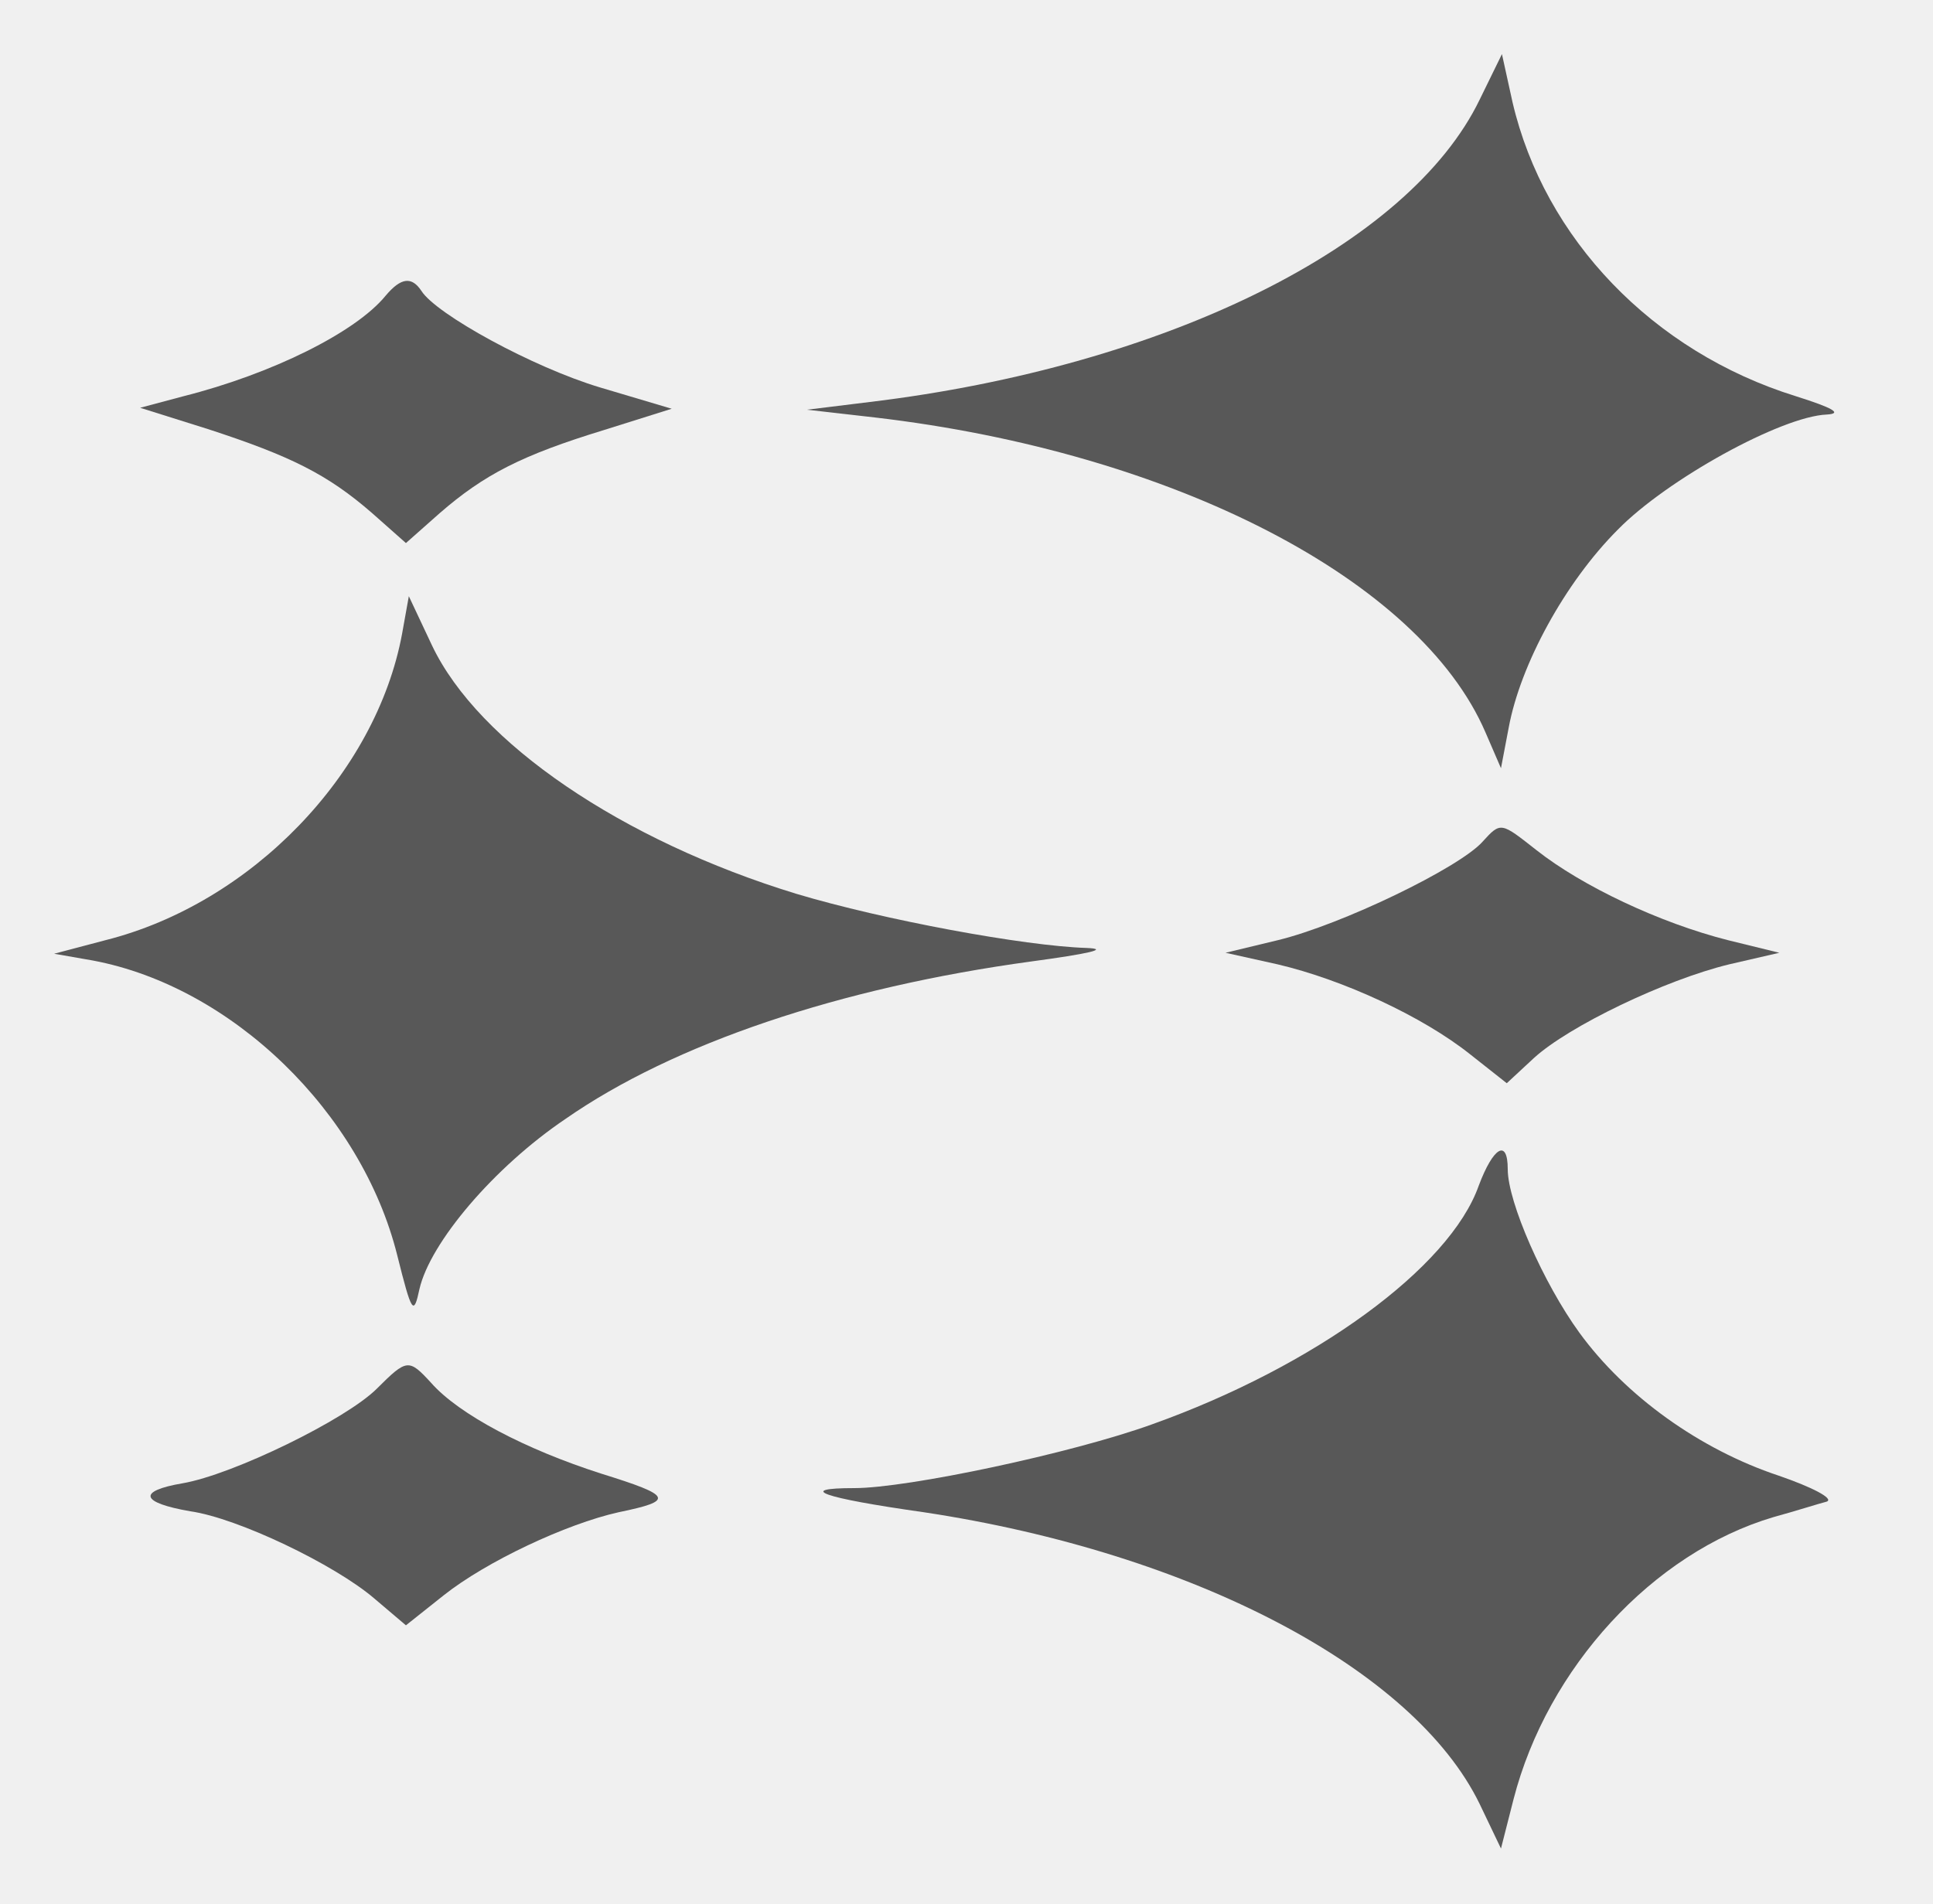
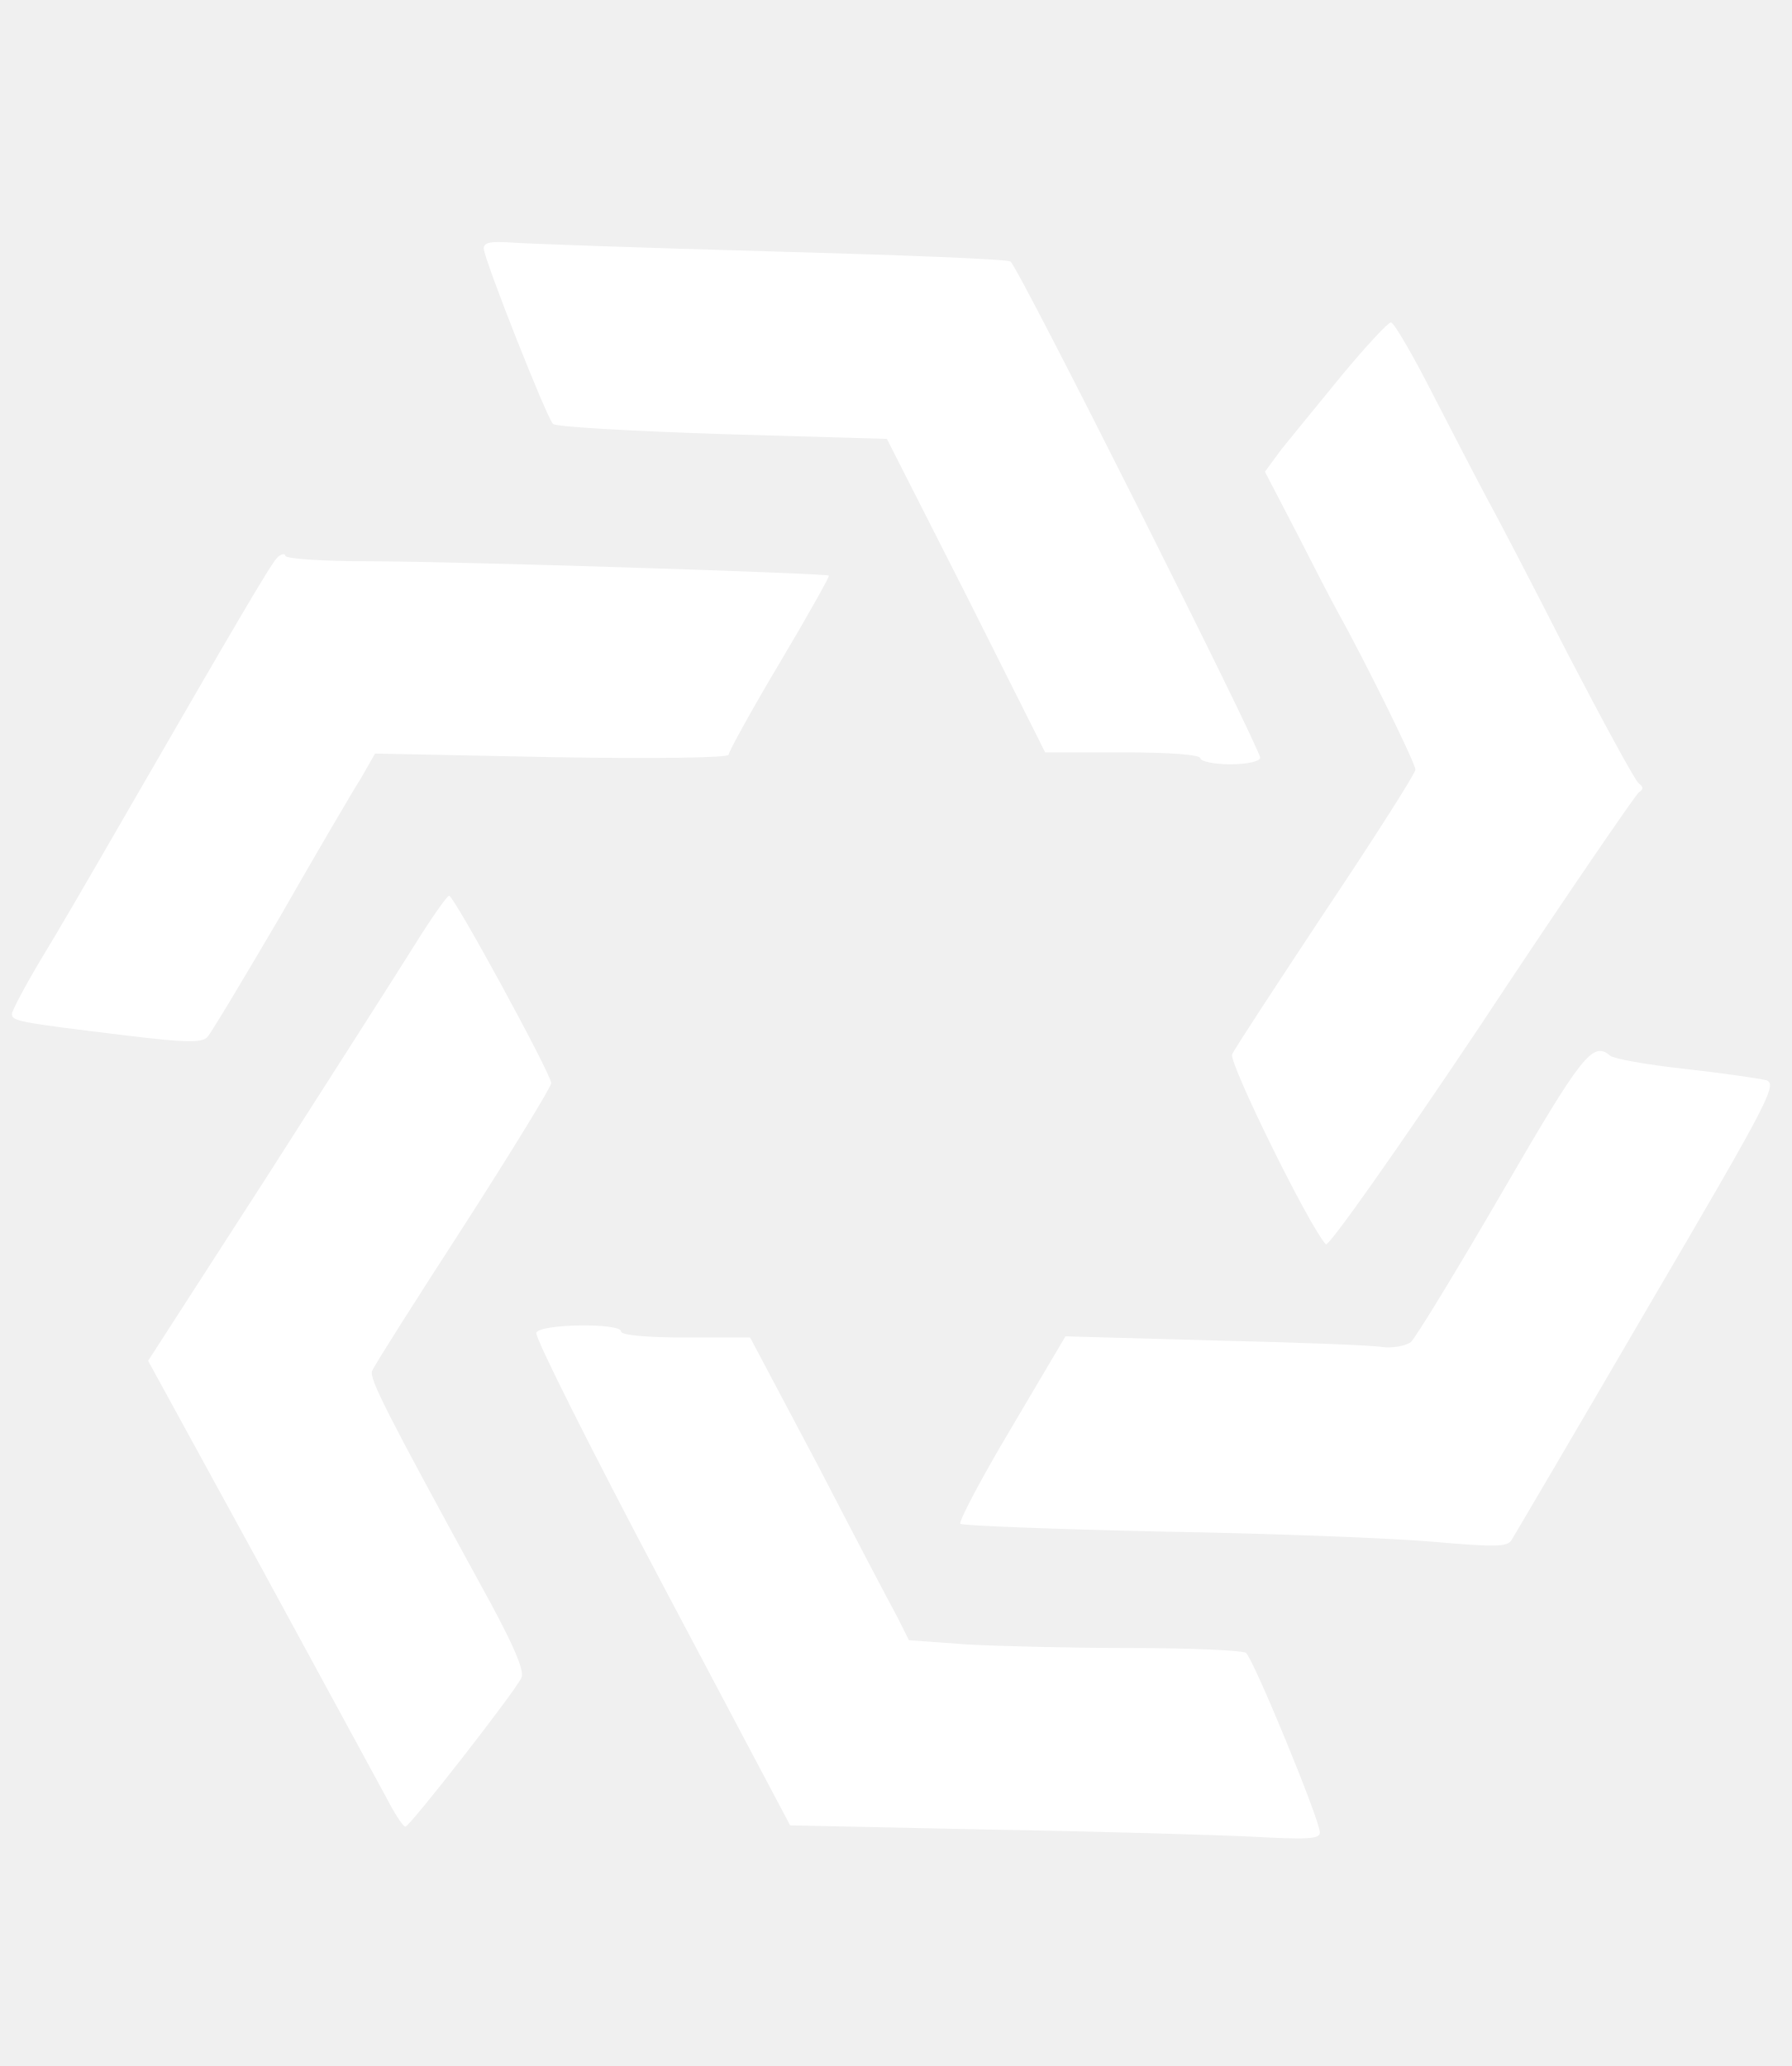
- <svg xmlns="http://www.w3.org/2000/svg" version="1.0" width="200pt" height="197pt" viewBox="0 0 200 197" preserveAspectRatio="xMidYMid meet">
-   <g transform="translate(0,197) scale(0.1,-0.1)" fill="#585858" stroke="none">
-     <path d="M1531 1867 c-73 -151 -324 -276 -631 -313 l-65 -8 70 -8 c309 -36 564 -168 632 -326 l16 -37 8 42 c12 65 58 150 113 205 51 52 169 117 216 119 17 1 6 7 -32 19 -148 46 -260 163 -293 304 l-11 50 -23 -47z" />
-     <path d="M399 1664 c-31 -38 -118 -81 -209 -104 l-45 -12 70 -22 c86 -28 124 -47 170 -87 l35 -31 35 31 c46 40 85 60 170 86 l70 22 -74 22 c-70 21 -170 76 -185 100 -10 15 -21 14 -37 -5z" />
-     <path d="M416 1314 c-27 -145 -156 -279 -307 -317 l-53 -14 40 -7 c144 -27 278 -157 315 -305 15 -60 17 -63 23 -35 11 48 77 126 151 176 112 78 284 136 482 163 59 8 82 13 57 14 -64 2 -210 29 -300 56 -180 55 -329 156 -377 257 l-24 51 -7 -39z" />
-     <path d="M1534 1099 c-24 -27 -146 -86 -212 -102 l-54 -13 54 -12 c68 -16 150 -54 199 -93 l38 -30 28 26 c36 33 136 81 202 97 l52 12 -53 13 c-71 18 -151 56 -198 93 -37 29 -37 30 -56 9z" />
-     <path d="M1530 743 c-30 -85 -170 -187 -338 -247 -83 -30 -253 -66 -308 -66 -61 0 -34 -10 72 -25 278 -42 507 -162 575 -302 l22 -46 13 51 c35 136 144 255 269 292 22 6 47 14 55 16 8 3 -15 15 -50 27 -81 27 -158 82 -206 148 -37 51 -74 135 -74 169 0 32 -15 23 -30 -17z" />
-     <path d="M390 533 c-32 -32 -149 -89 -201 -98 -47 -8 -44 -20 8 -29 49 -7 149 -55 190 -90 l33 -28 39 31 c44 35 127 74 181 86 58 12 56 17 -18 40 -78 25 -147 61 -176 94 -23 25 -25 25 -56 -6z" />
+ <svg xmlns="http://www.w3.org/2000/svg" version="1.0" width="300pt" height="346pt" viewBox="0 0 300 346" preserveAspectRatio="xMidYMid meet">
+   <g transform="translate(0,346) scale(0.1,-0.1)" fill="#FFFFFF" stroke="none">
+     <path d="M810 3044 c0 -17 105 -283 116 -294 5 -5 133 -12 284 -17 l275 -8 133 -262 132 -263 130 0 c80 0 130 -4 130 -10 0 -5 23 -10 50 -10 28 0 50 5 50 11 0 16 -401 815 -418 831 -4 4 -185 11 -402 17 -217 6 -414 13 -437 15 -31 2 -43 0 -43 -10z" />
+     <path d="M2248 2833 c-40 -49 -86 -105 -102 -125 l-28 -38 53 -102 c29 -57 60 -117 69 -133 43 -77 130 -253 130 -264 0 -6 -68 -113 -151 -237 -82 -124 -153 -232 -156 -240 -5 -15 128 -286 157 -318 5 -4 122 162 261 370 138 209 257 382 263 387 8 5 8 9 0 15 -6 4 -59 102 -119 217 -59 116 -120 233 -135 260 -15 28 -55 105 -90 173 -34 67 -66 122 -71 122 -5 0 -41 -39 -81 -87z" />
+     <path d="M464 2526 c-12 -13 -67 -107 -257 -436 -49 -85 -111 -192 -138 -236 -27 -45 -49 -87 -49 -92 0 -12 9 -14 190 -36 99 -12 127 -13 137 -3 6 6 61 98 122 202 60 105 121 209 135 231 l24 42 296 -6 c175 -3 296 -1 296 4 0 5 38 74 85 153 47 79 84 145 83 147 -5 4 -626 24 -770 24 -75 0 -138 4 -140 9 -1 5 -8 3 -14 -3z" />
+     <path d="M694 1877 c-28 -45 -140 -220 -248 -389 l-198 -307 185 -338 c101 -186 197 -362 212 -390 15 -29 30 -53 34 -52 7 0 182 224 194 249 6 12 -14 58 -71 161 -153 280 -184 340 -179 353 3 8 72 117 153 242 81 126 147 234 147 240 0 15 -163 314 -171 314 -4 -1 -30 -38 -58 -83z" />
+     <path d="M2515 1463 c-76 -131 -145 -244 -153 -251 -9 -6 -30 -10 -47 -8 -16 3 -143 8 -281 11 l-250 7 -91 -154 c-50 -84 -88 -156 -85 -160 4 -3 156 -9 337 -13 182 -3 386 -11 454 -17 104 -9 125 -9 132 3 5 8 108 183 228 389 204 348 218 375 198 381 -12 3 -74 12 -137 19 -63 7 -119 17 -124 22 -29 25 -47 2 -181 -229z" />
+     <path d="M898 1228 c-3 -7 92 -196 210 -419 l215 -406 331 -7 c182 -3 382 -9 444 -12 91 -5 112 -4 112 7 0 21 -112 293 -124 301 -6 4 -92 8 -191 8 -99 0 -223 3 -276 6 l-97 7 -18 36 c-11 20 -71 134 -133 254 l-115 217 -108 0 c-65 0 -108 4 -108 10 0 15 -137 13 -142 -2z" />
  </g>
</svg>
